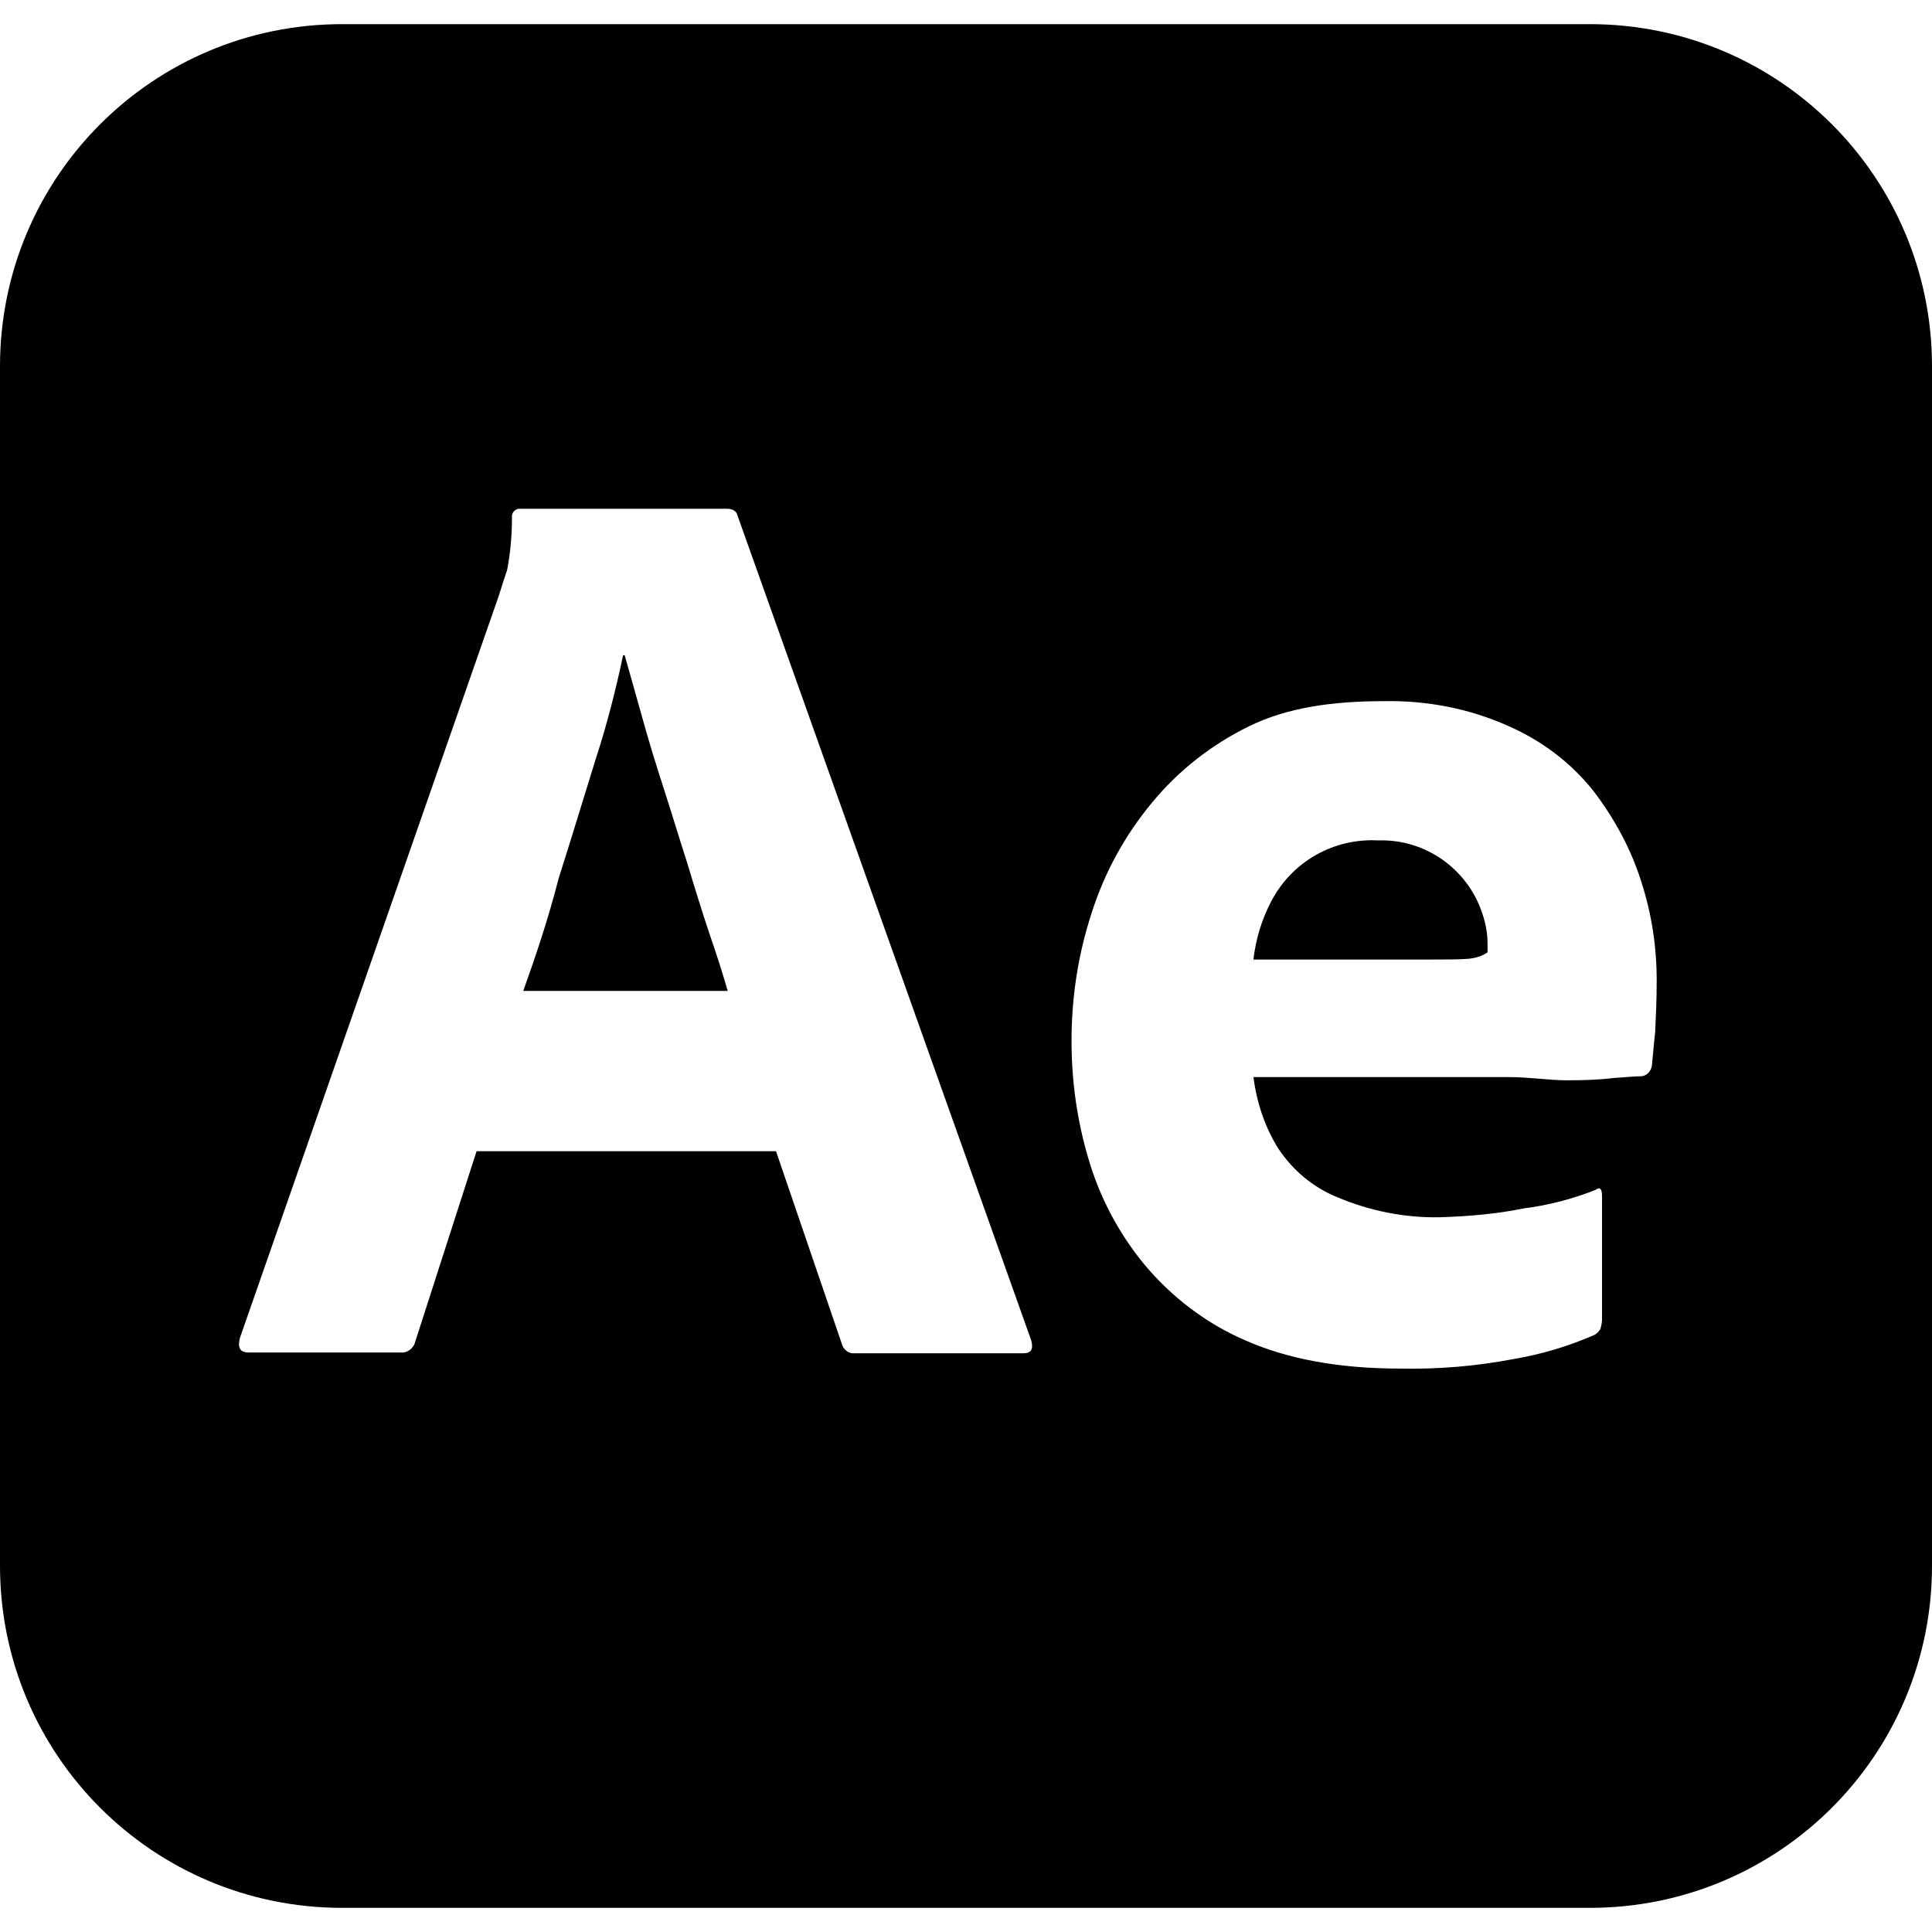
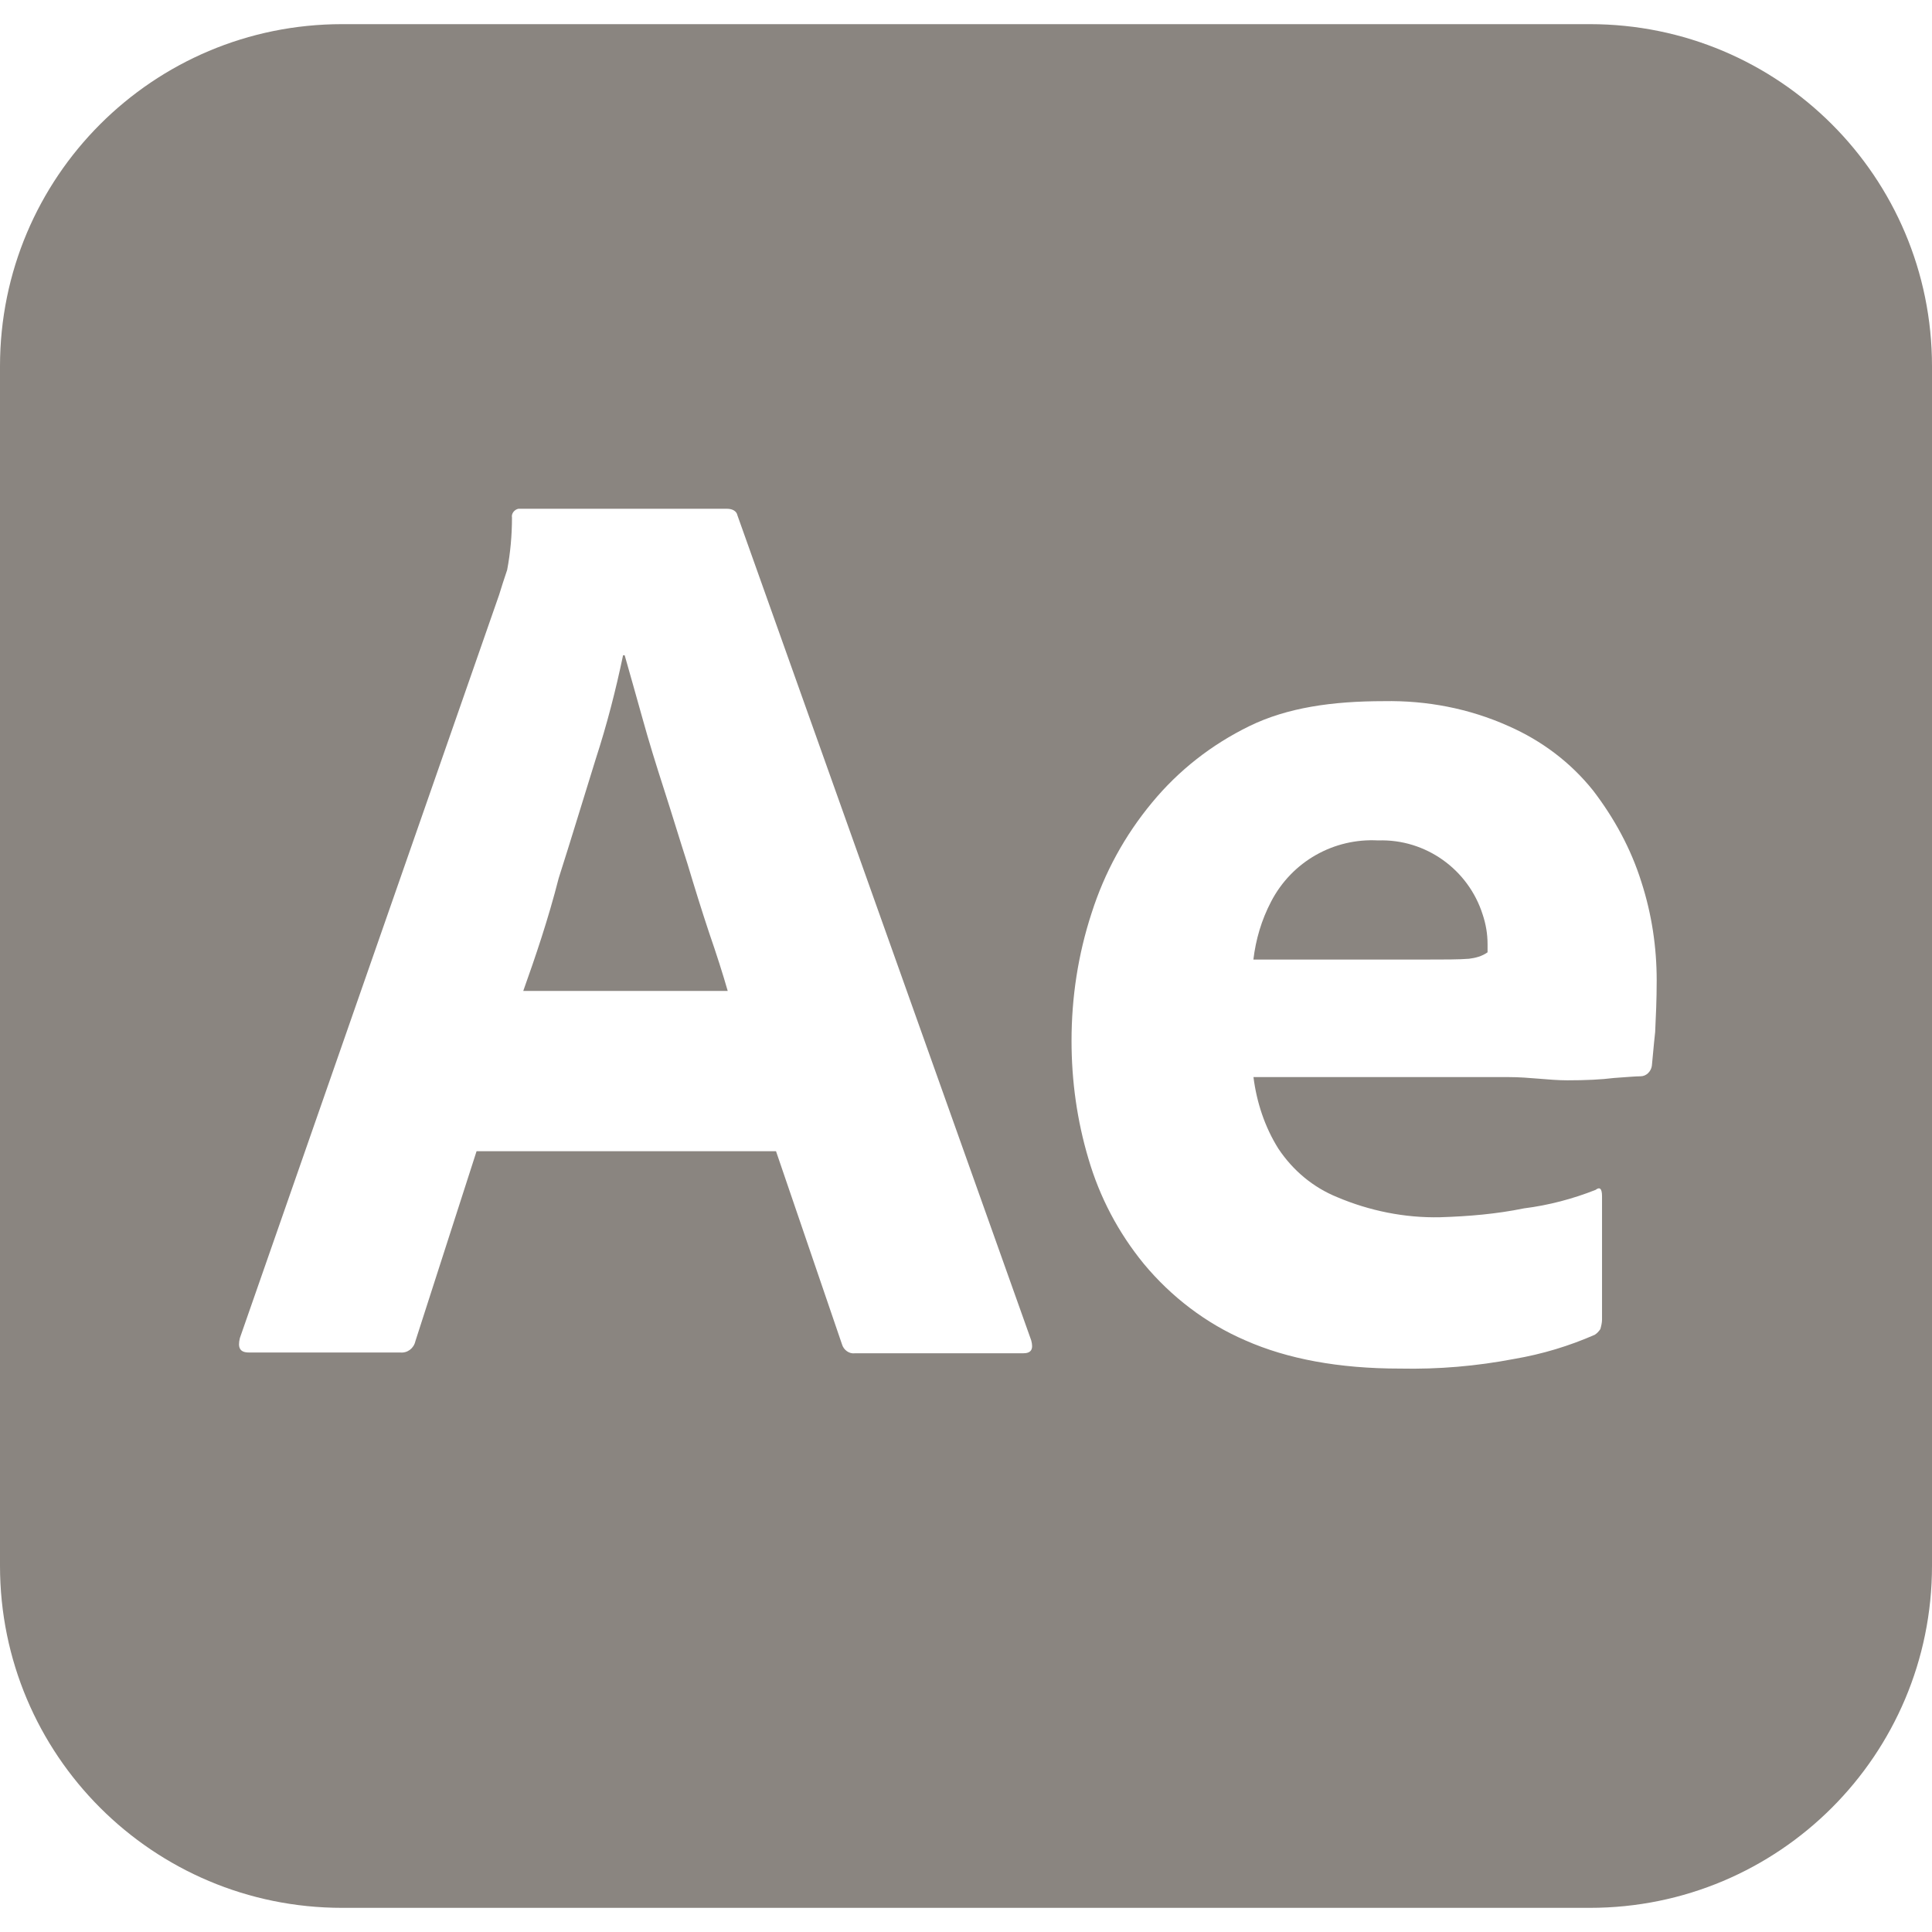
- <svg xmlns="http://www.w3.org/2000/svg" role="img" viewBox="0 0 24 24">
+ <svg xmlns="http://www.w3.org/2000/svg" role="img" viewBox="0 0 24 24" fill="#8a8580">
  <path d="M8.54 10.73c-.1-.31-.19-.61-.29-.92s-.19-.6-.27-.89c-.08-.28-.15-.54-.22-.78h-.02c-.09.43-.2.86-.34 1.29-.15.48-.3.98-.46 1.48-.13.51-.29.98-.44 1.4h2.54c-.06-.21-.14-.46-.23-.72-.09-.27-.18-.56-.27-.86zm8.58-.29c-.55-.03-1.07.26-1.33.76-.12.23-.19.47-.22.72h2.109c.26 0 .45 0 .57-.01.08-.01.16-.03.23-.08v-.1c0-.13-.021-.25-.061-.37-.178-.56-.708-.94-1.298-.92zM19.75.3H4.25C1.9.3 0 2.2 0 4.55v14.9c0 2.35 1.9 4.25 4.25 4.25h15.5c2.35 0 4.25-1.9 4.25-4.25V4.55C24 2.2 22.1.3 19.75.3zm-7.04 16.511h-2.09c-.07.01-.14-.041-.16-.11l-.82-2.4H5.92l-.76 2.36c-.02.09-.1.15-.19.14H3.09c-.11 0-.14-.06-.11-.18L6.2 7.39c.03-.1.06-.19.1-.31.04-.21.06-.43.06-.65-.01-.05.03-.1.08-.11h2.59c.07 0 .12.03.13.08l3.65 10.25c.03.11.001.161-.1.161zm7.851-3.991c-.021.189-.031.33-.041.42-.01.07-.069.13-.14.13-.06 0-.17.01-.33.021-.159.02-.35.029-.579.029-.23 0-.471-.04-.73-.04h-3.17c.039.31.14.62.31.89.181.271.431.48.729.601.4.17.841.26 1.281.25.35-.011.699-.04 1.039-.11.311-.039.61-.119.891-.23.05-.039.08-.02.08.08v1.531c0 .039-.01.08-.021.119-.021.03-.04.051-.069.07-.32.14-.65.24-1 .3-.471.09-.94.13-1.42.12-.761 0-1.4-.12-1.92-.35-.49-.211-.921-.541-1.261-.95-.319-.39-.55-.83-.69-1.31-.14-.471-.209-.961-.209-1.461 0-.539.08-1.07.25-1.59.16-.5.41-.96.75-1.37.33-.4.739-.72 1.209-.95.471-.23 1.03-.31 1.67-.31.531-.01 1.06.09 1.55.31.41.18.77.45 1.05.8.26.34.47.72.601 1.14.129.4.189.81.189 1.22 0 .24-.01.45-.019.64z" />
</svg>
